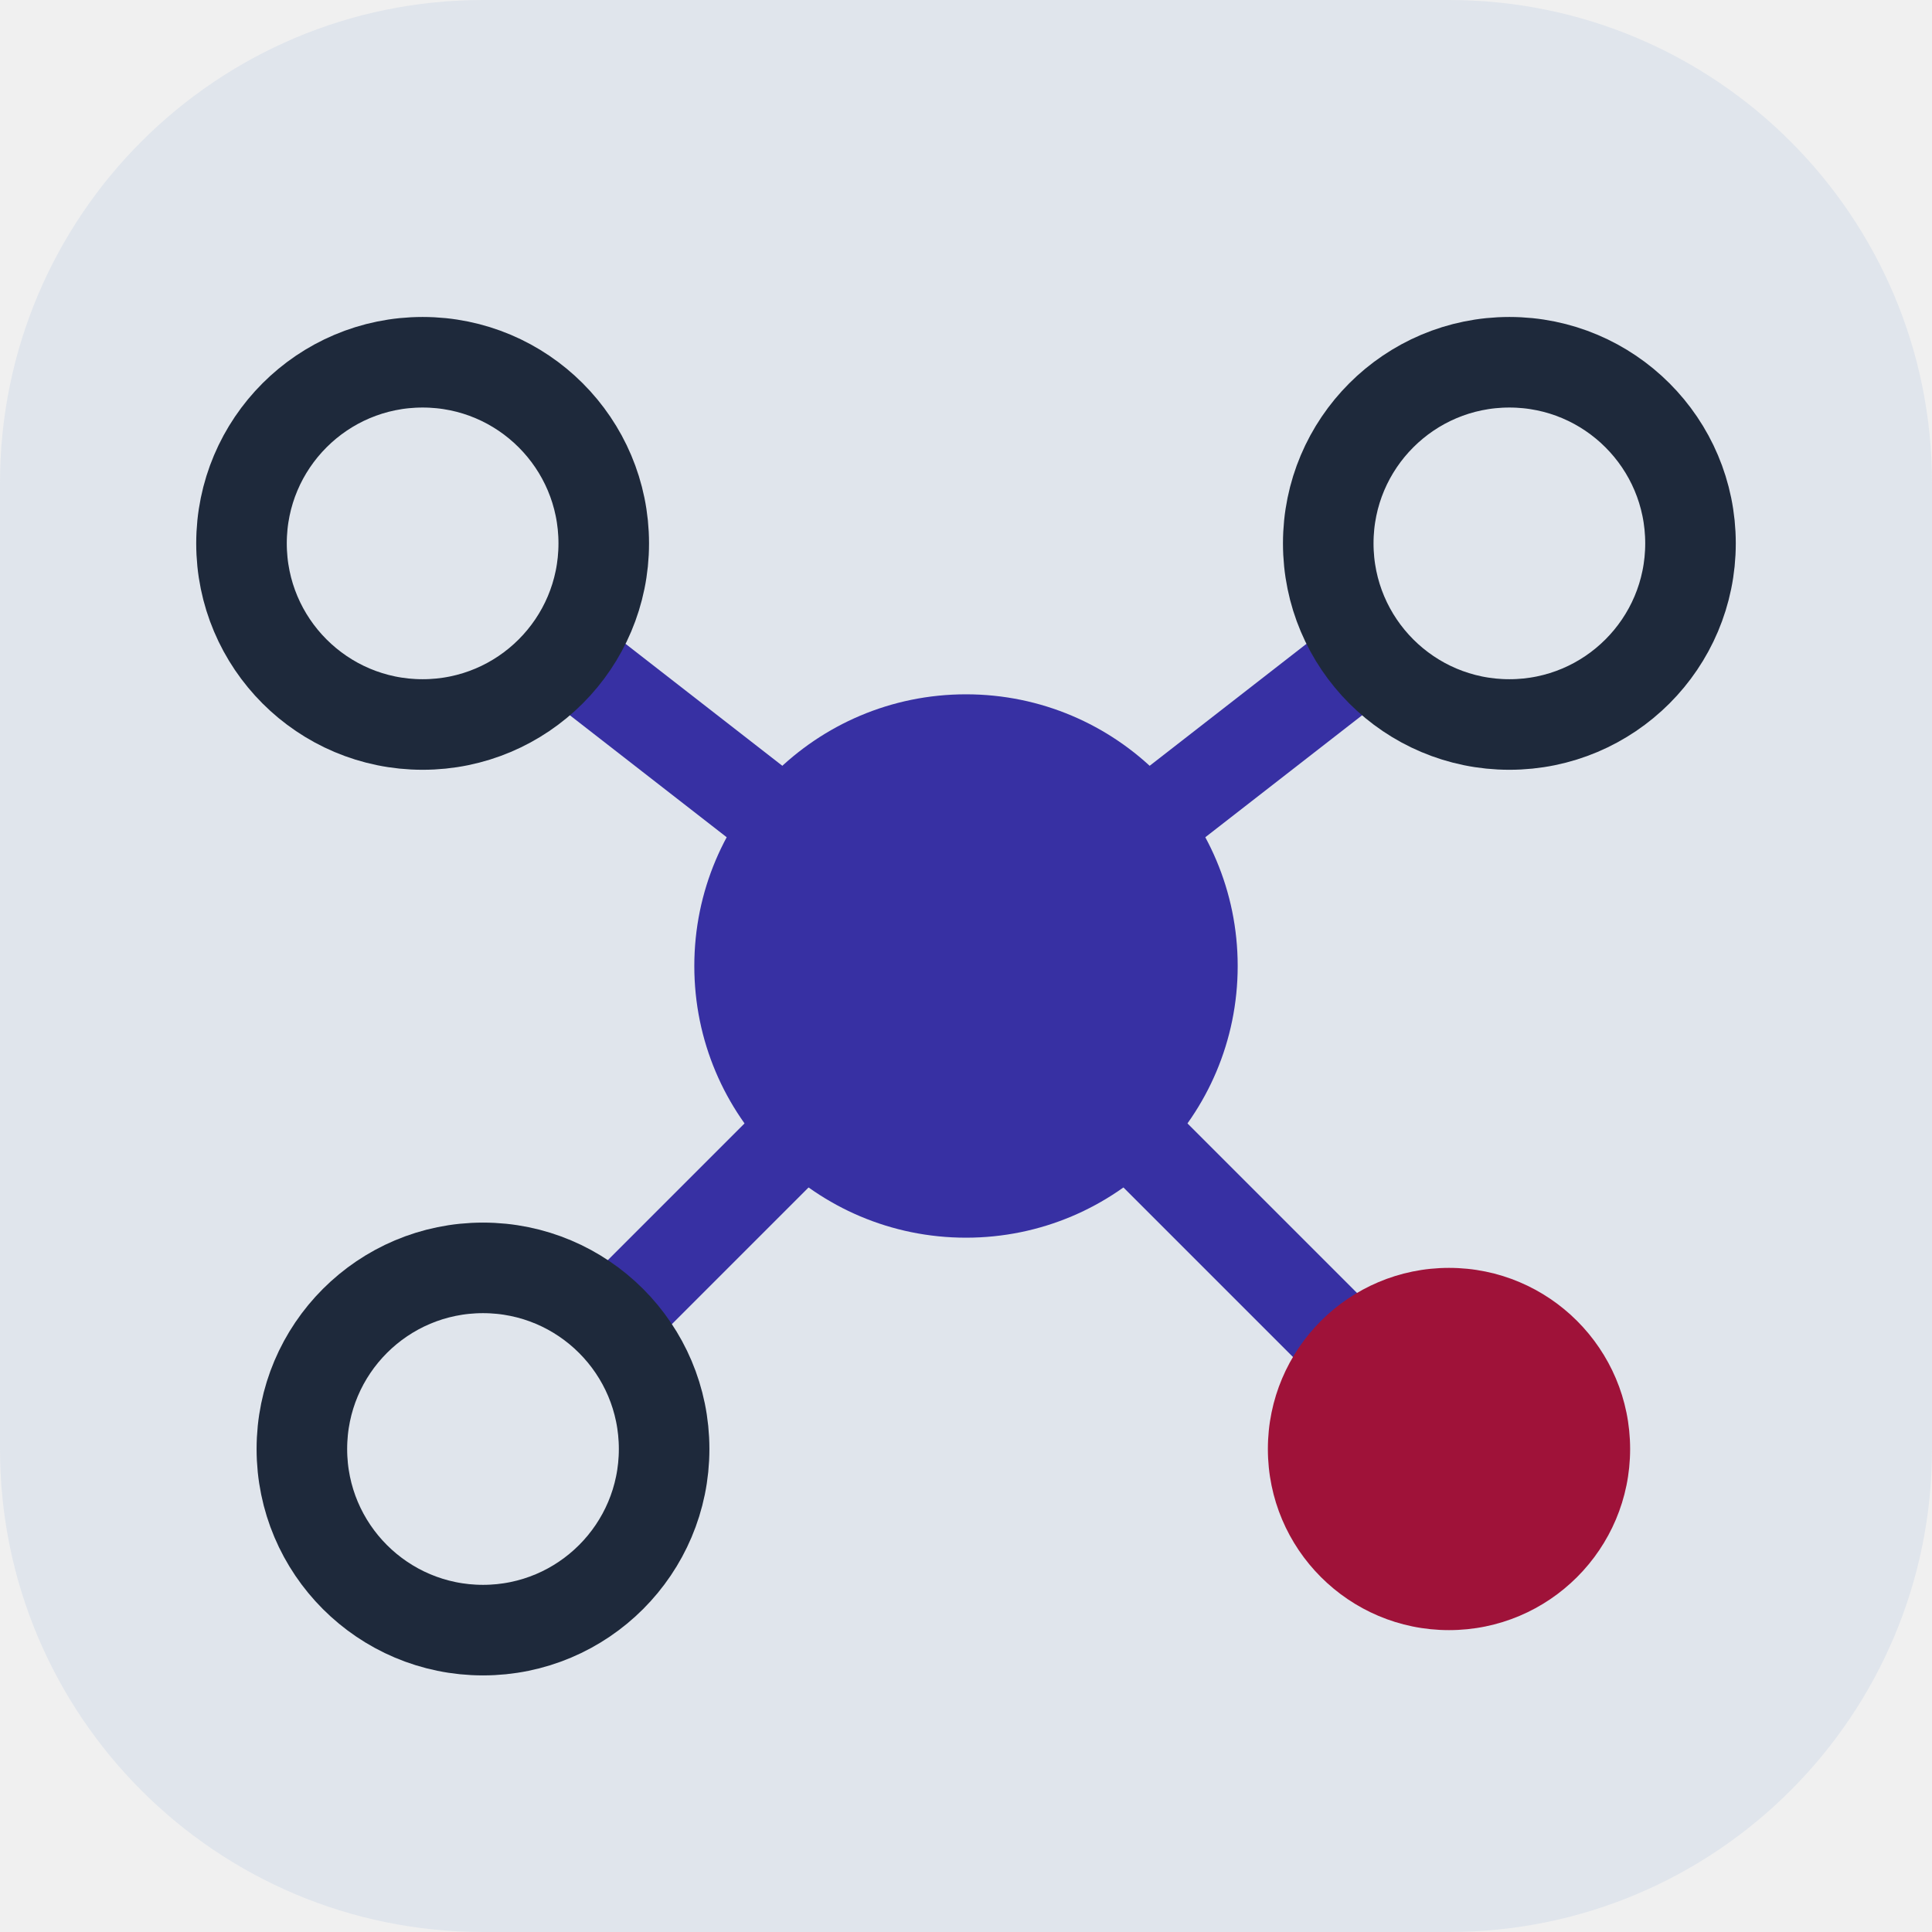
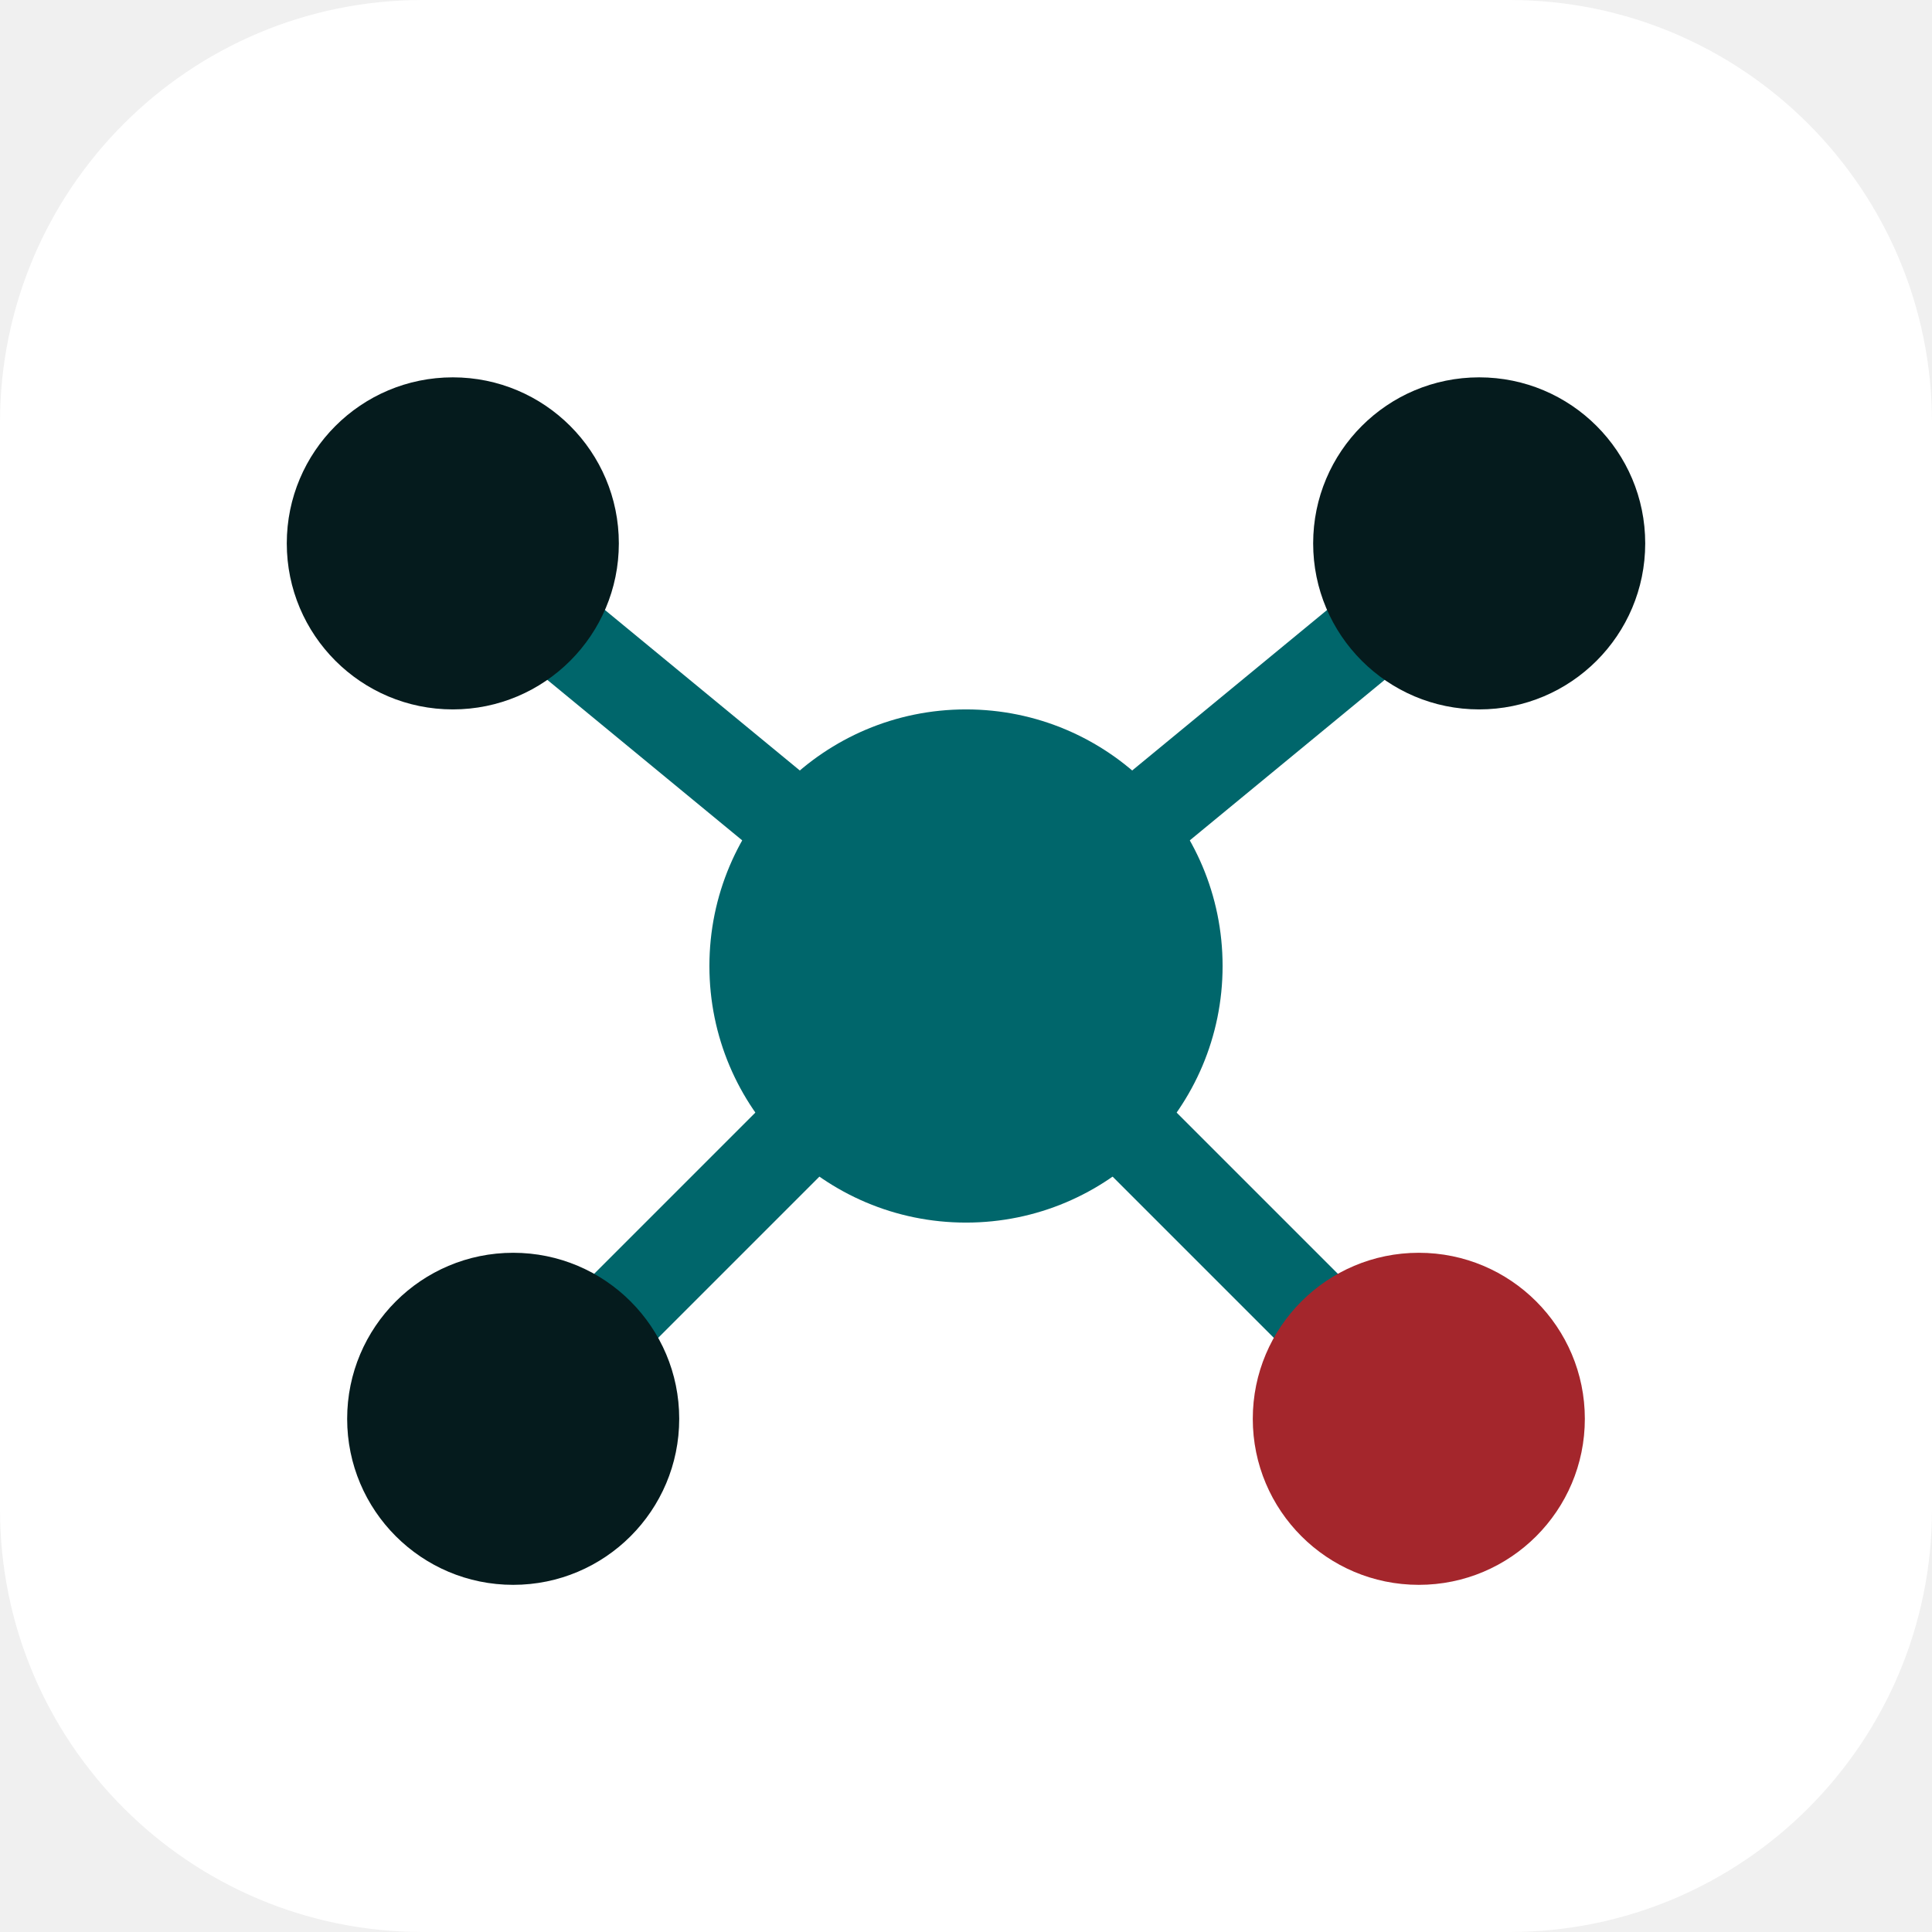
<svg xmlns="http://www.w3.org/2000/svg" viewBox="0 0 64 64">
-   <rect width="64" height="64" rx="16" fill="#e0e5ec" />
-   <g stroke="#3730a3" stroke-width="3" stroke-linecap="round">
-     <line x1="32" y1="32" x2="14" y2="18" />
-     <line x1="32" y1="32" x2="50" y2="18" />
-     <line x1="32" y1="32" x2="16" y2="48" />
-     <line x1="32" y1="32" x2="48" y2="48" />
+   <rect width="64" height="64" rx="14" fill="#ffffff" />
+   <g stroke="#00666b" stroke-width="3" stroke-linecap="round">
+     <line x1="32" y1="32" x2="15" y2="18" />
+     <line x1="32" y1="32" x2="49" y2="18" />
+     <line x1="32" y1="32" x2="17" y2="47" />
+     <line x1="32" y1="32" x2="47" y2="47" />
  </g>
-   <circle cx="14" cy="18" r="6" fill="#e0e5ec" stroke="#1e293b" stroke-width="3" />
-   <circle cx="50" cy="18" r="6" fill="#e0e5ec" stroke="#1e293b" stroke-width="3" />
-   <circle cx="16" cy="48" r="6" fill="#e0e5ec" stroke="#1e293b" stroke-width="3" />
-   <circle cx="48" cy="48" r="6" fill="#9f1239" />
-   <circle cx="32" cy="32" r="9" fill="#3730a3" />
+   <circle cx="15" cy="18" r="5.5" fill="#051b1d" />
+   <circle cx="49" cy="18" r="5.5" fill="#051b1d" />
+   <circle cx="17" cy="47" r="5.5" fill="#051b1d" />
+   <circle cx="47" cy="47" r="5.5" fill="#a4262c" />
+   <circle cx="32" cy="32" r="8.5" fill="#00666b" />
</svg>
